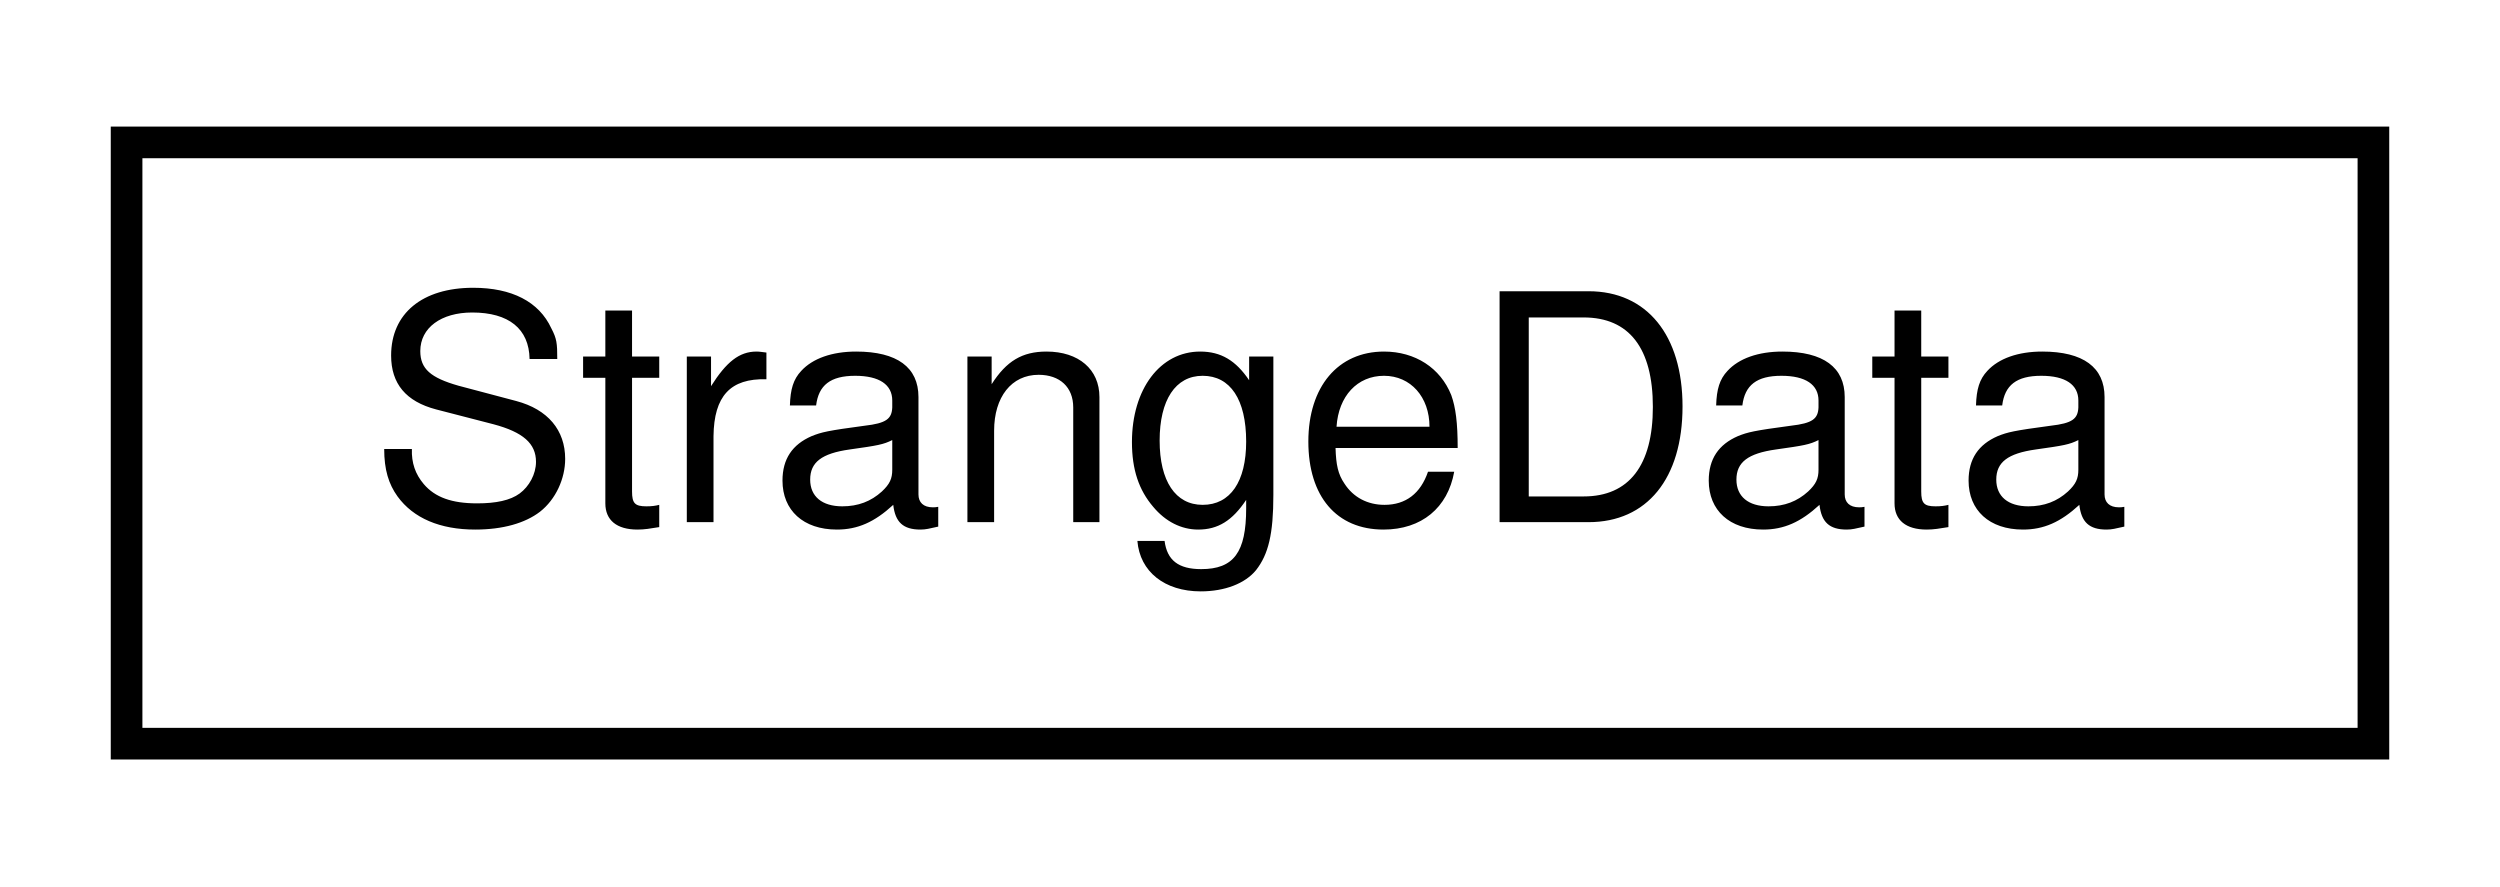
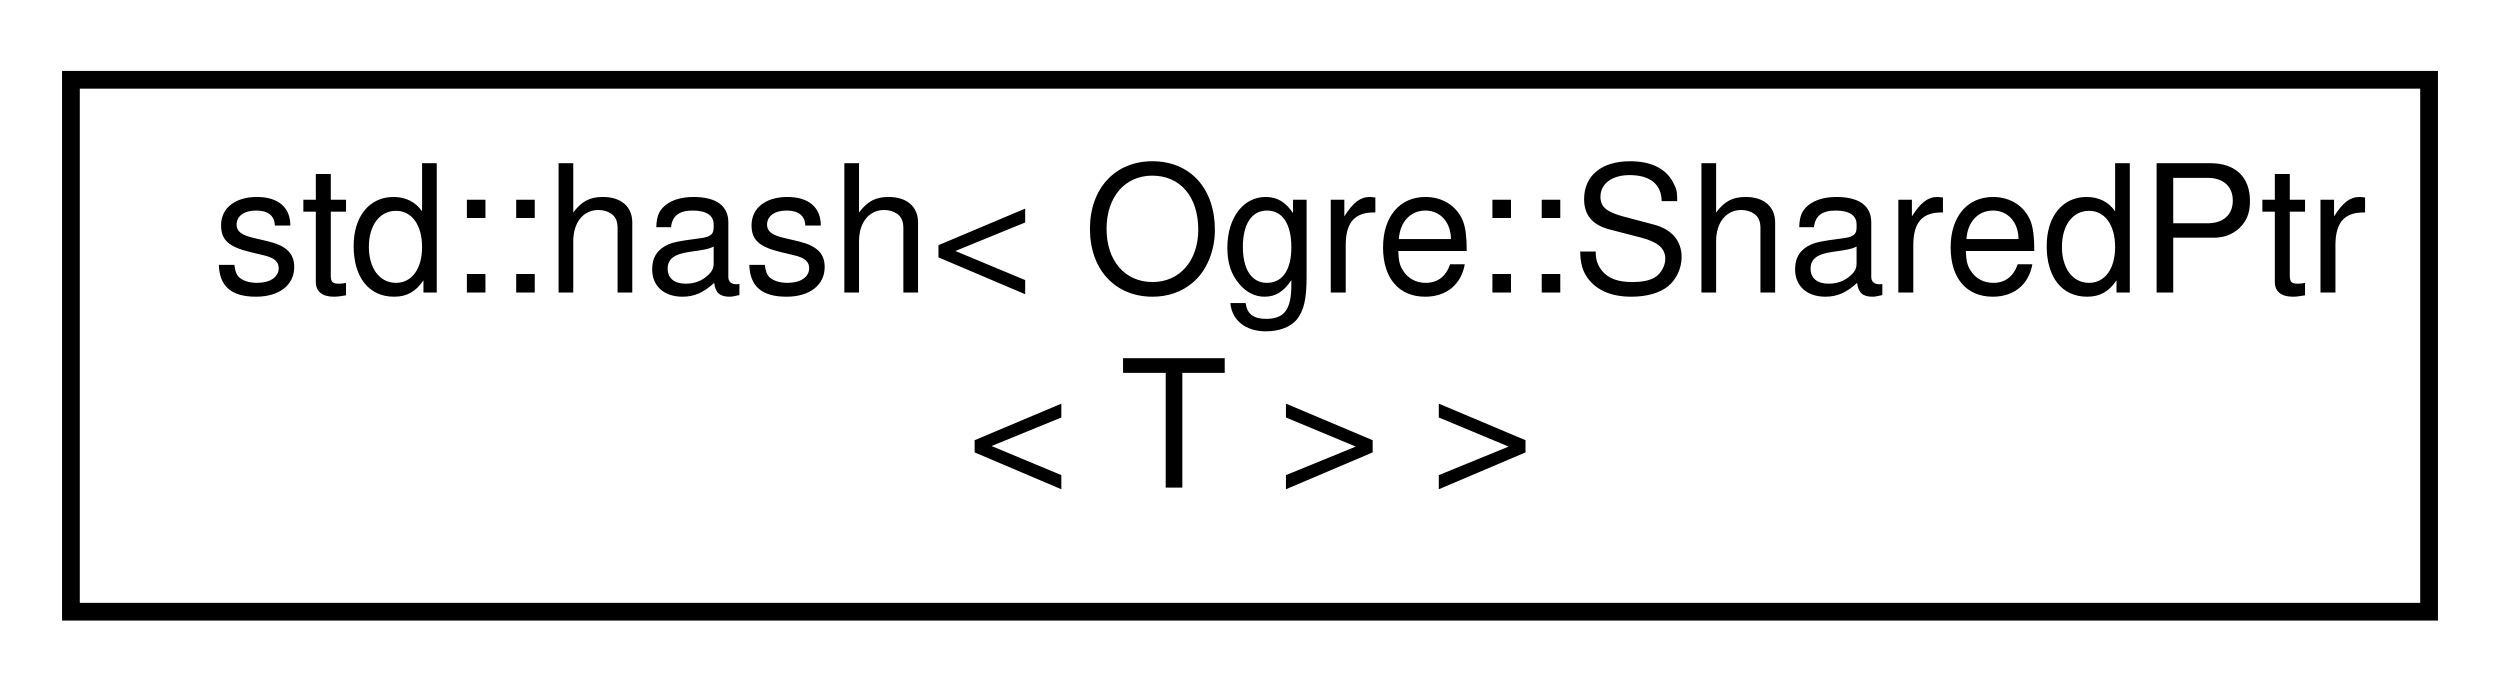
- <svg xmlns="http://www.w3.org/2000/svg" xmlns:xlink="http://www.w3.org/1999/xlink" width="79pt" height="28pt" viewBox="0.00 0.00 79.00 28.00">
-   <g id="graph0" class="graph" transform="scale(1 1) rotate(0) translate(4 24)">
+ <svg xmlns="http://www.w3.org/2000/svg" xmlns:xlink="http://www.w3.org/1999/xlink" width="141pt" height="39pt" viewBox="0.00 0.00 141.00 39.00">
+   <g id="graph0" class="graph" transform="scale(1 1) rotate(0) translate(4 35)">
    <g id="node1" class="node">
      <g id="a_node1">
-         <a xlink:href="struct_strange_data.html" target="_top" xlink:title=" ">
-           <polygon fill="none" stroke="black" points="0,-0.5 0,-19.5 71,-19.5 71,-0.5 0,-0.5" />
-           <text text-anchor="middle" x="35.5" y="-7.5" font-family="Helvetica,sans-Serif" font-size="10.00">StrangeData</text>
+         <a xlink:href="structstd_1_1hash_3_01_ogre_1_1_shared_ptr_3_01_t_01_4_01_4.html" target="_top" xlink:title=" ">
+           <polygon fill="none" stroke="black" points="0,-0.5 0,-30.5 133,-30.5 133,-0.5 0,-0.5" />
+           <text text-anchor="start" x="8" y="-18.5" font-family="Helvetica,sans-Serif" font-size="10.00">std::hash&lt; Ogre::SharedPtr</text>
+           <text text-anchor="middle" x="66.5" y="-7.5" font-family="Helvetica,sans-Serif" font-size="10.00">&lt; T &gt; &gt;</text>
        </a>
      </g>
    </g>
  </g>
</svg>
